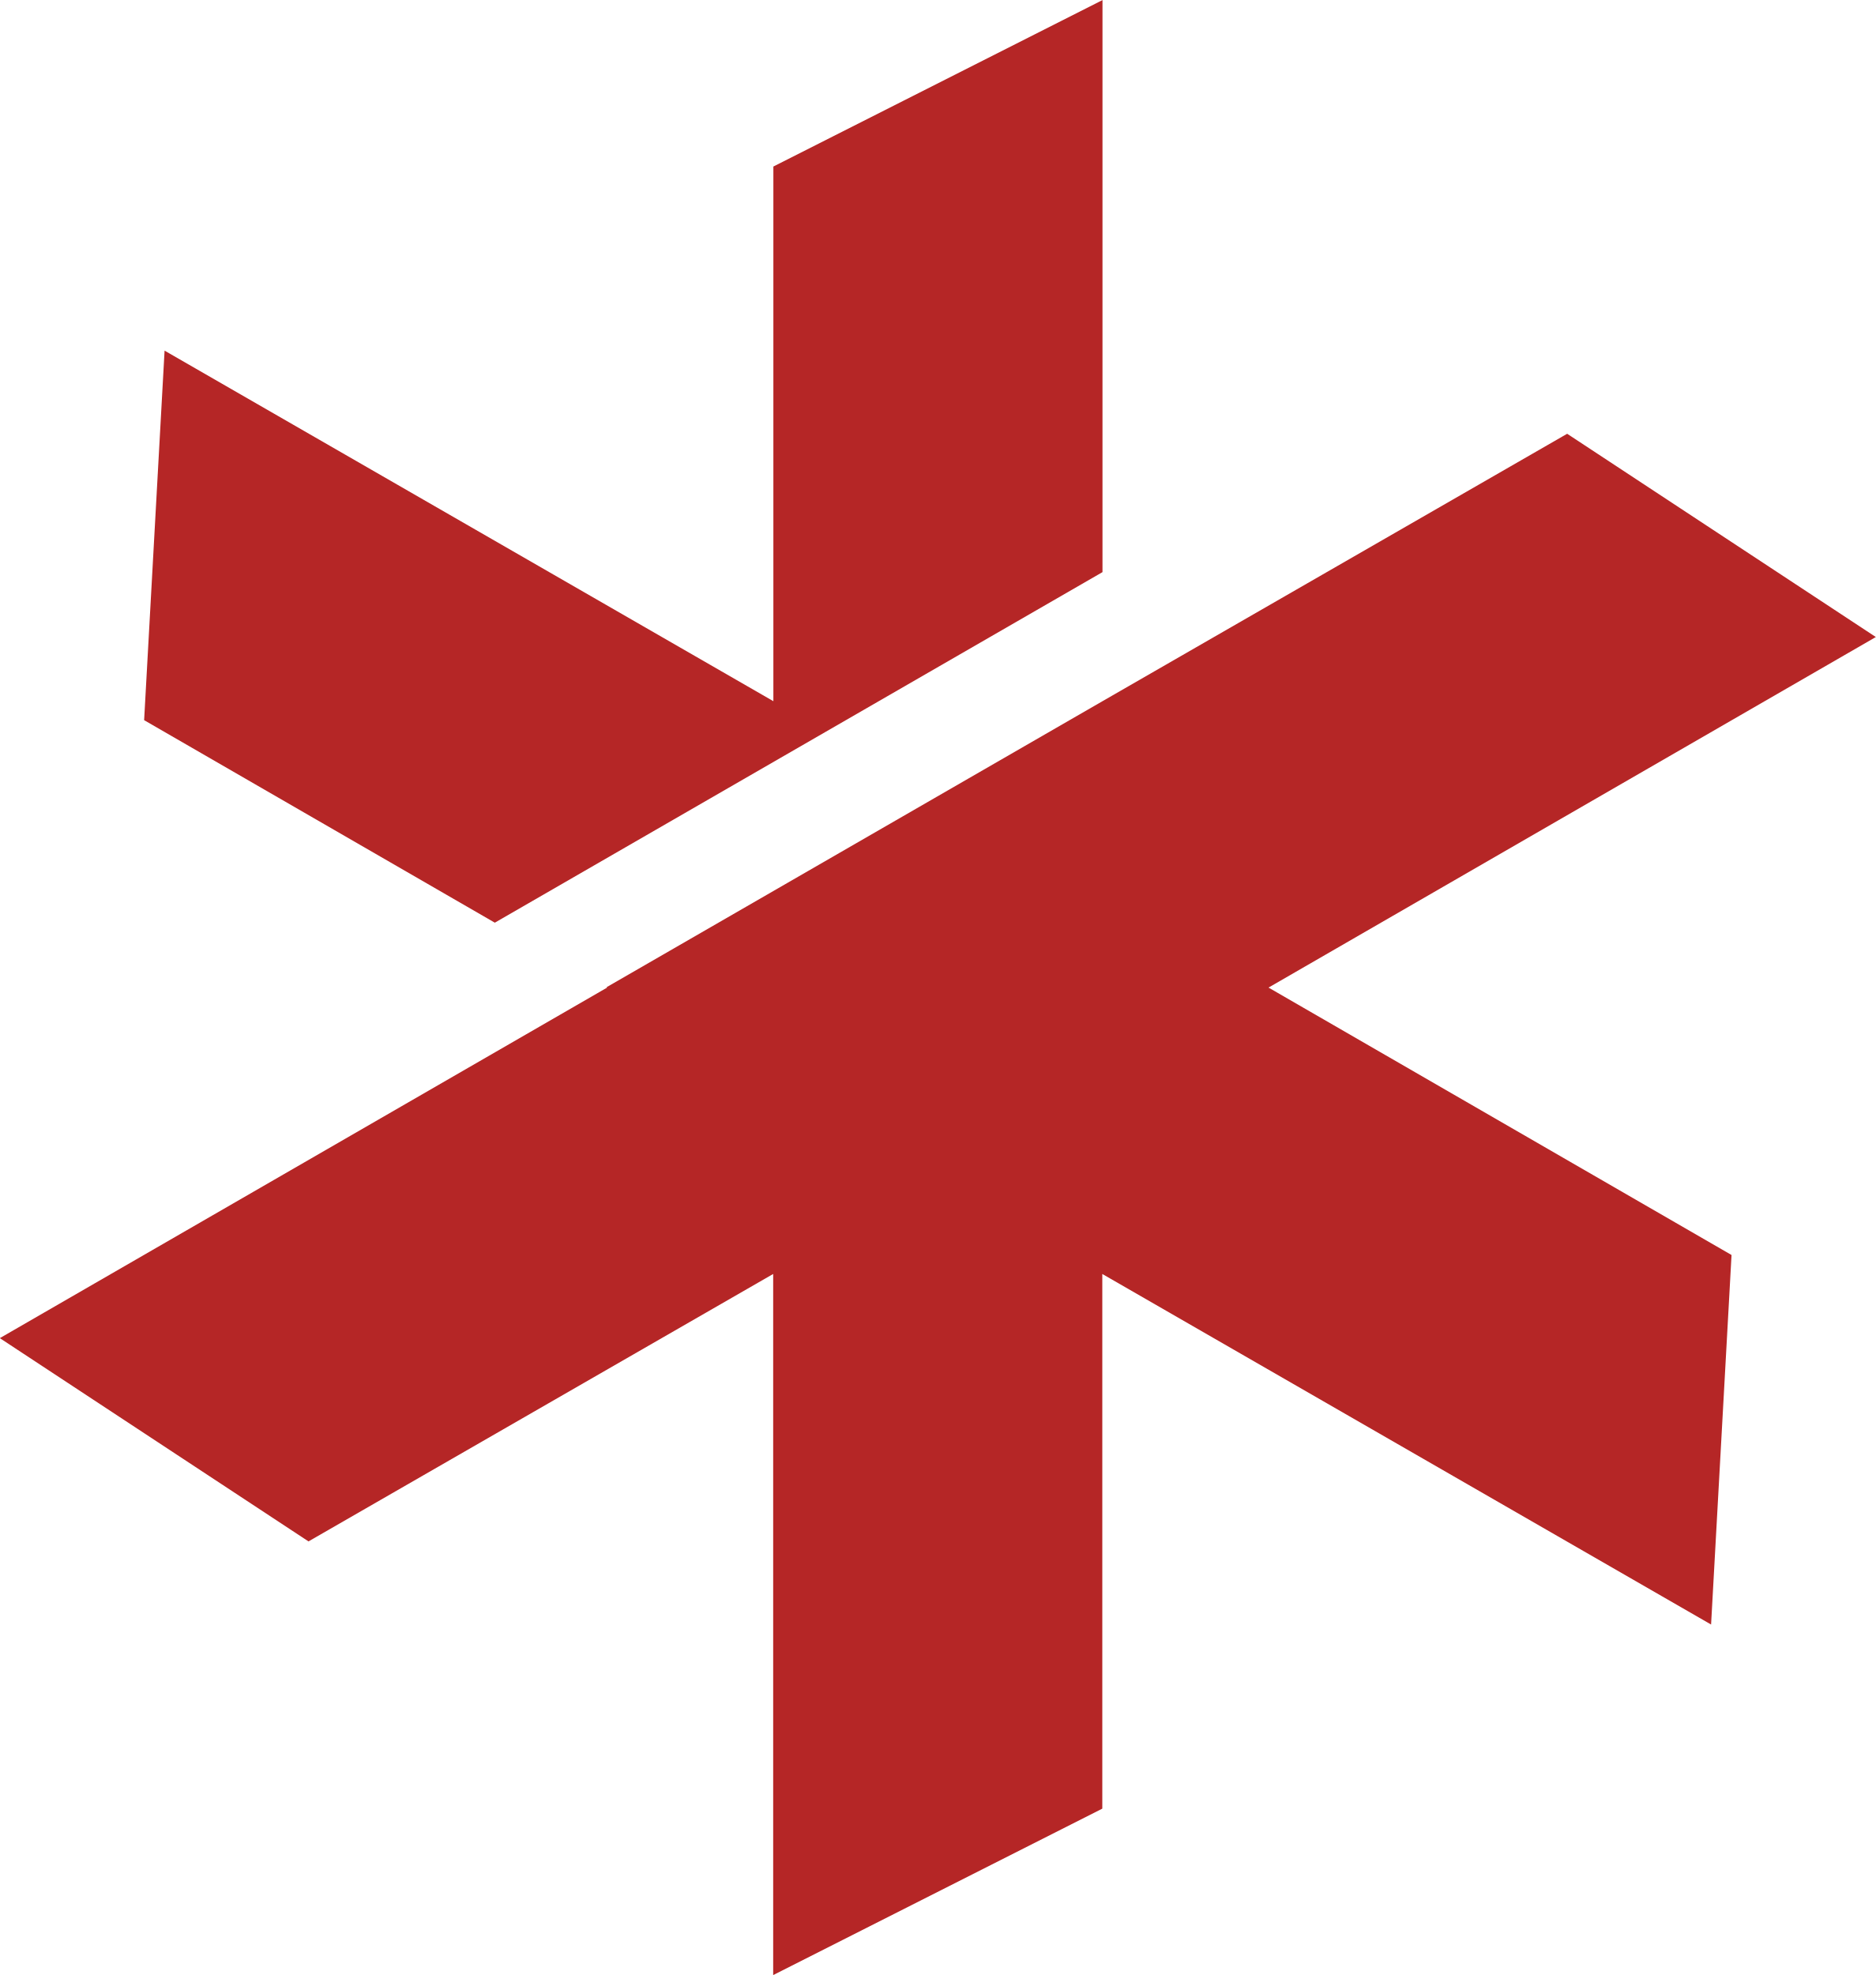
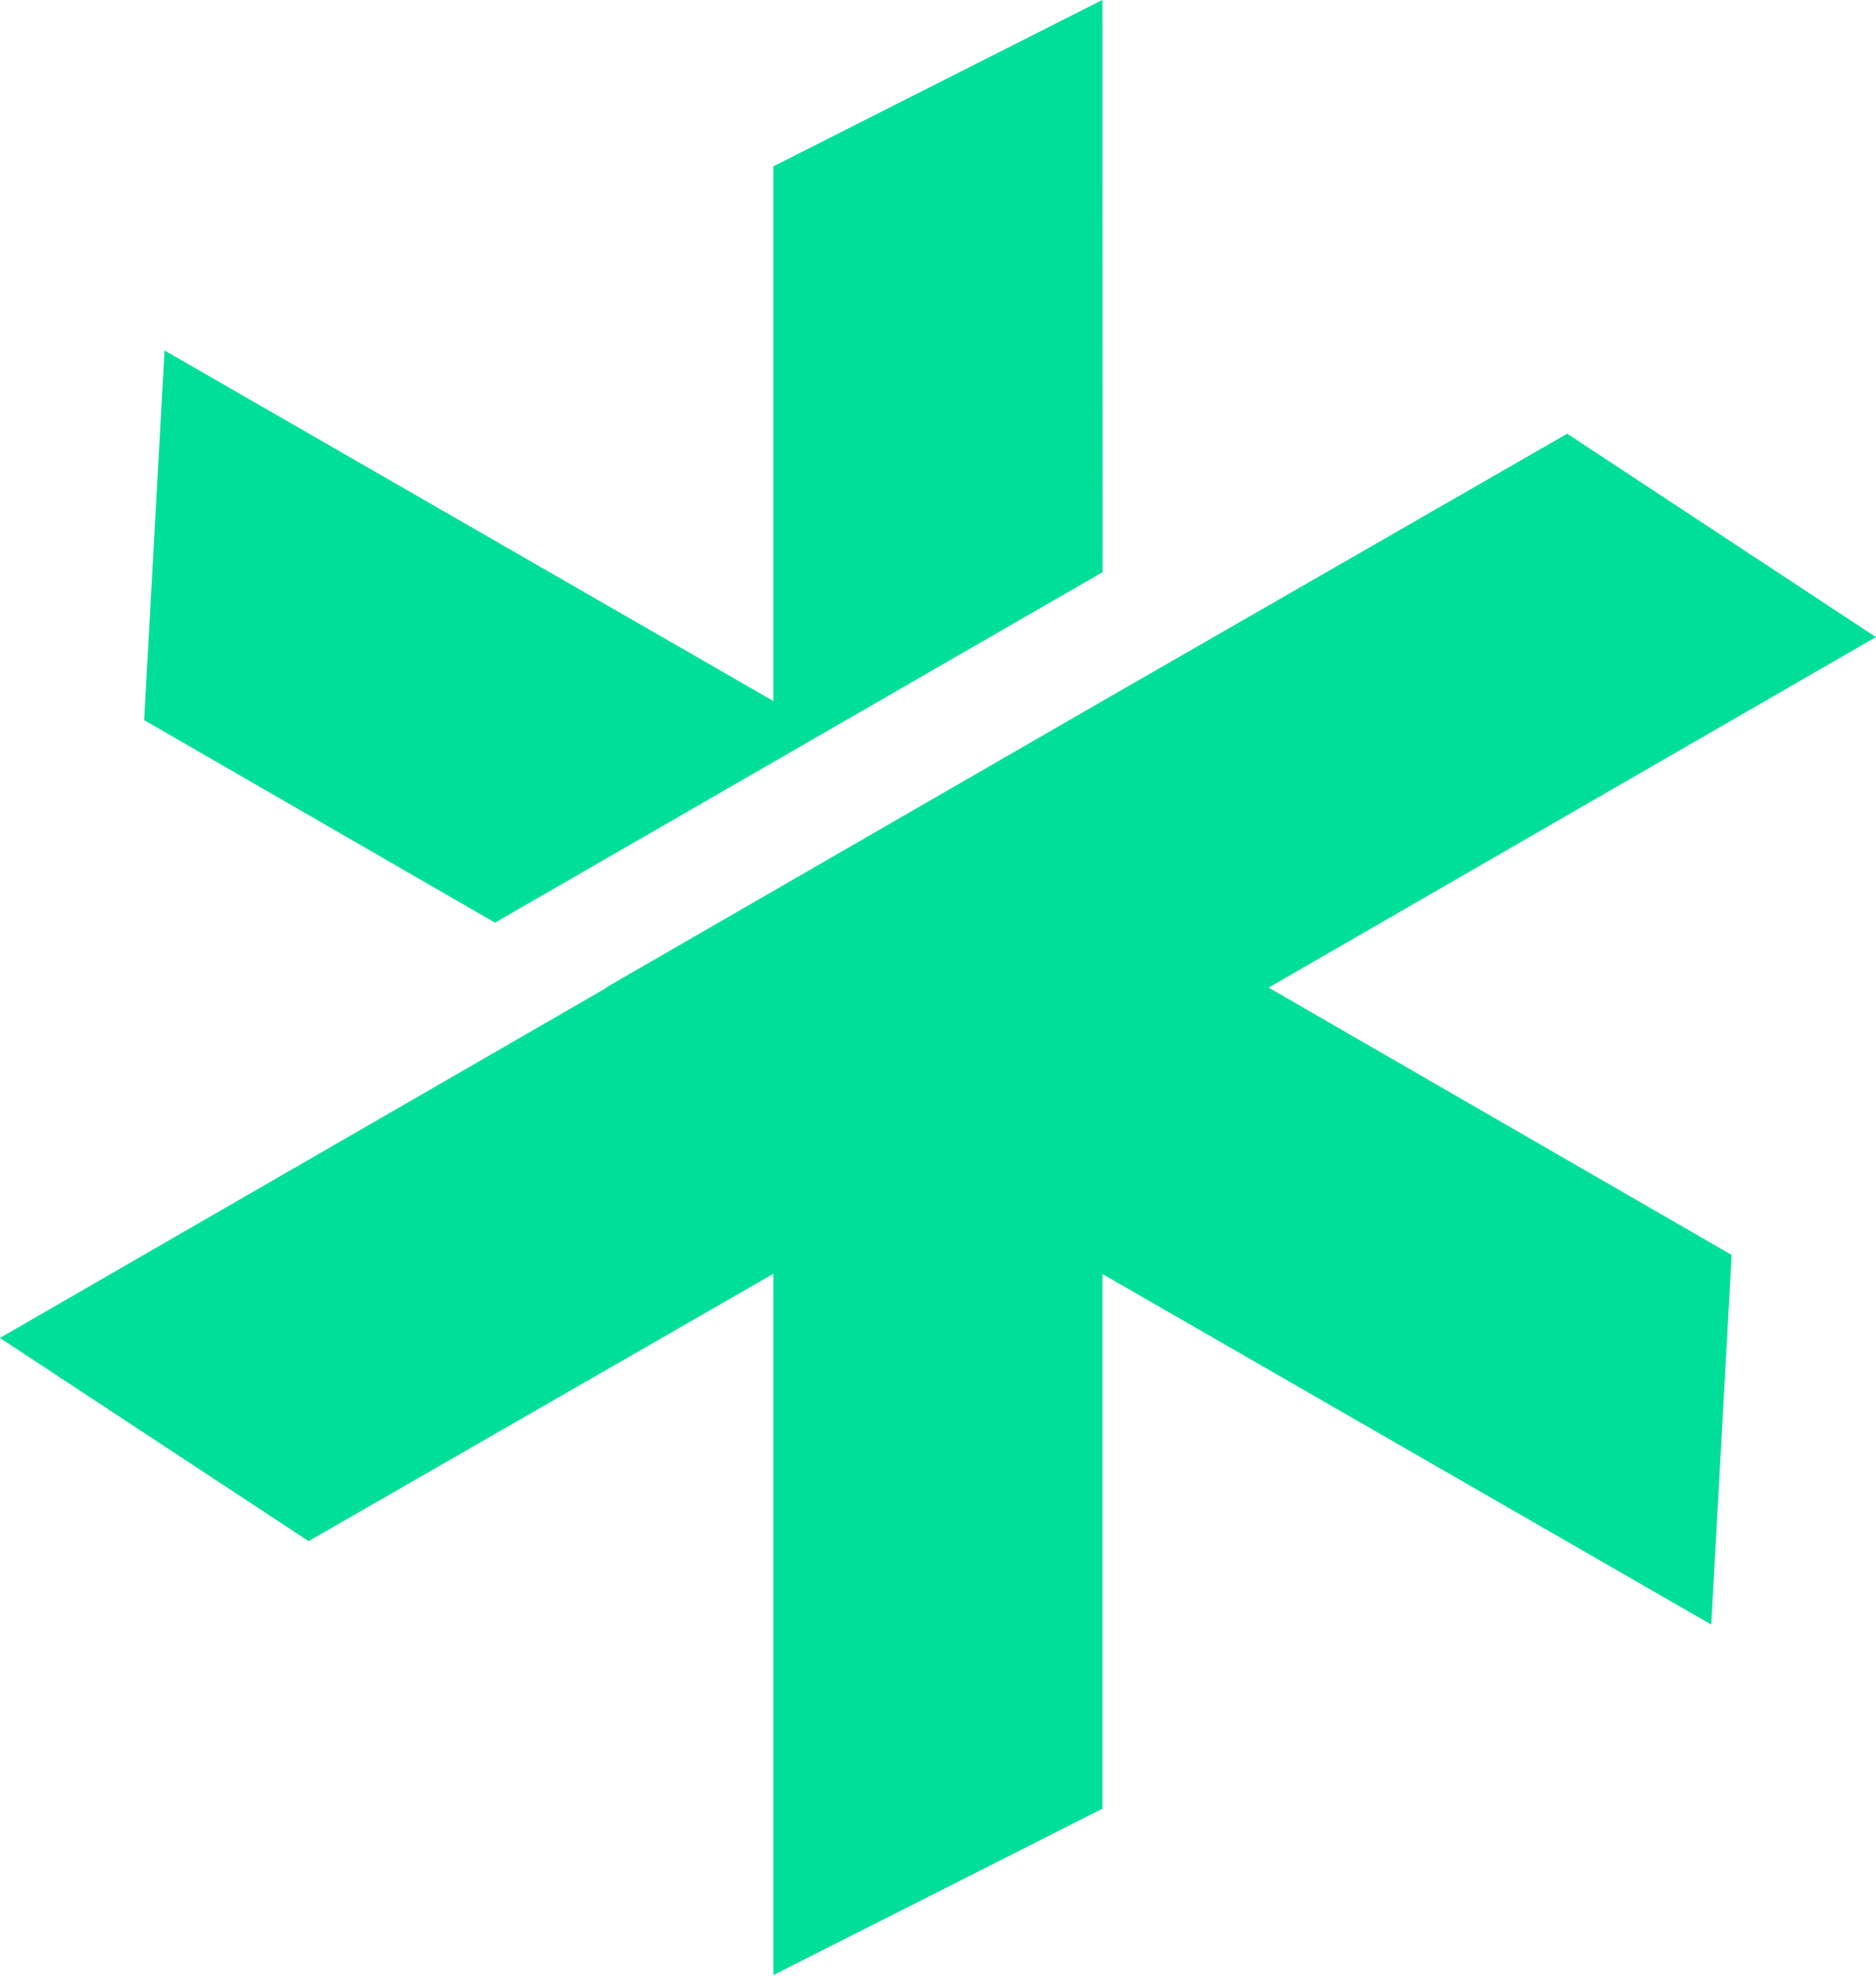
- <svg xmlns="http://www.w3.org/2000/svg" width="10.089mm" height="10.62mm" viewBox="0 0 10.089 10.62" version="1.1" id="svg1" xml:space="preserve">
+ <svg xmlns="http://www.w3.org/2000/svg" width="9.651mm" height="10.159mm" viewBox="0 0 9.651 10.159" version="1.1" id="svg1" xml:space="preserve">
  <defs id="defs1" />
-   <g id="layer1" transform="translate(156.1371,-81.65255)">
-     <path id="text2-0-9" style="font-size:74.083px;font-family:Chopsin;-inkscape-font-specification:Chopsin;fill:#b52626;fill-opacity:1;stroke-width:0.024" d="m -150.208,81.653 -1.77,0.895 v 2.875 l -3.274,-1.885 -0.11,1.987 1.886,1.089 3.268,-1.885 z m 2.499,2.332 -2.499,1.438 -2.667,1.538 0.003,0.002 -3.266,1.885 1.66,1.093 2.499,-1.438 v 3.77 l 1.77,-0.895 v -2.875 l 3.274,1.885 0.11,-1.987 -2.49,-1.438 3.266,-1.885 z" />
+   <g id="layer1" transform="translate(148.1444,-106.3625)">
+     <path id="text2-0-5" style="font-size:74.083px;font-family:Chopsin;-inkscape-font-specification:Chopsin;fill:#00df9a;fill-opacity:1;stroke-width:0.023" d="m -142.473,106.362 -1.693,0.856 v 2.75 l -3.132,-1.803 -0.105,1.901 1.805,1.042 3.126,-1.803 z m 2.391,2.231 -2.391,1.375 -2.551,1.472 0.003,10e-4 -3.124,1.803 1.588,1.045 2.391,-1.375 v 3.607 l 1.693,-0.856 v -2.75 l 3.132,1.803 0.105,-1.901 -2.382,-1.375 3.124,-1.803 z" />
  </g>
</svg>
